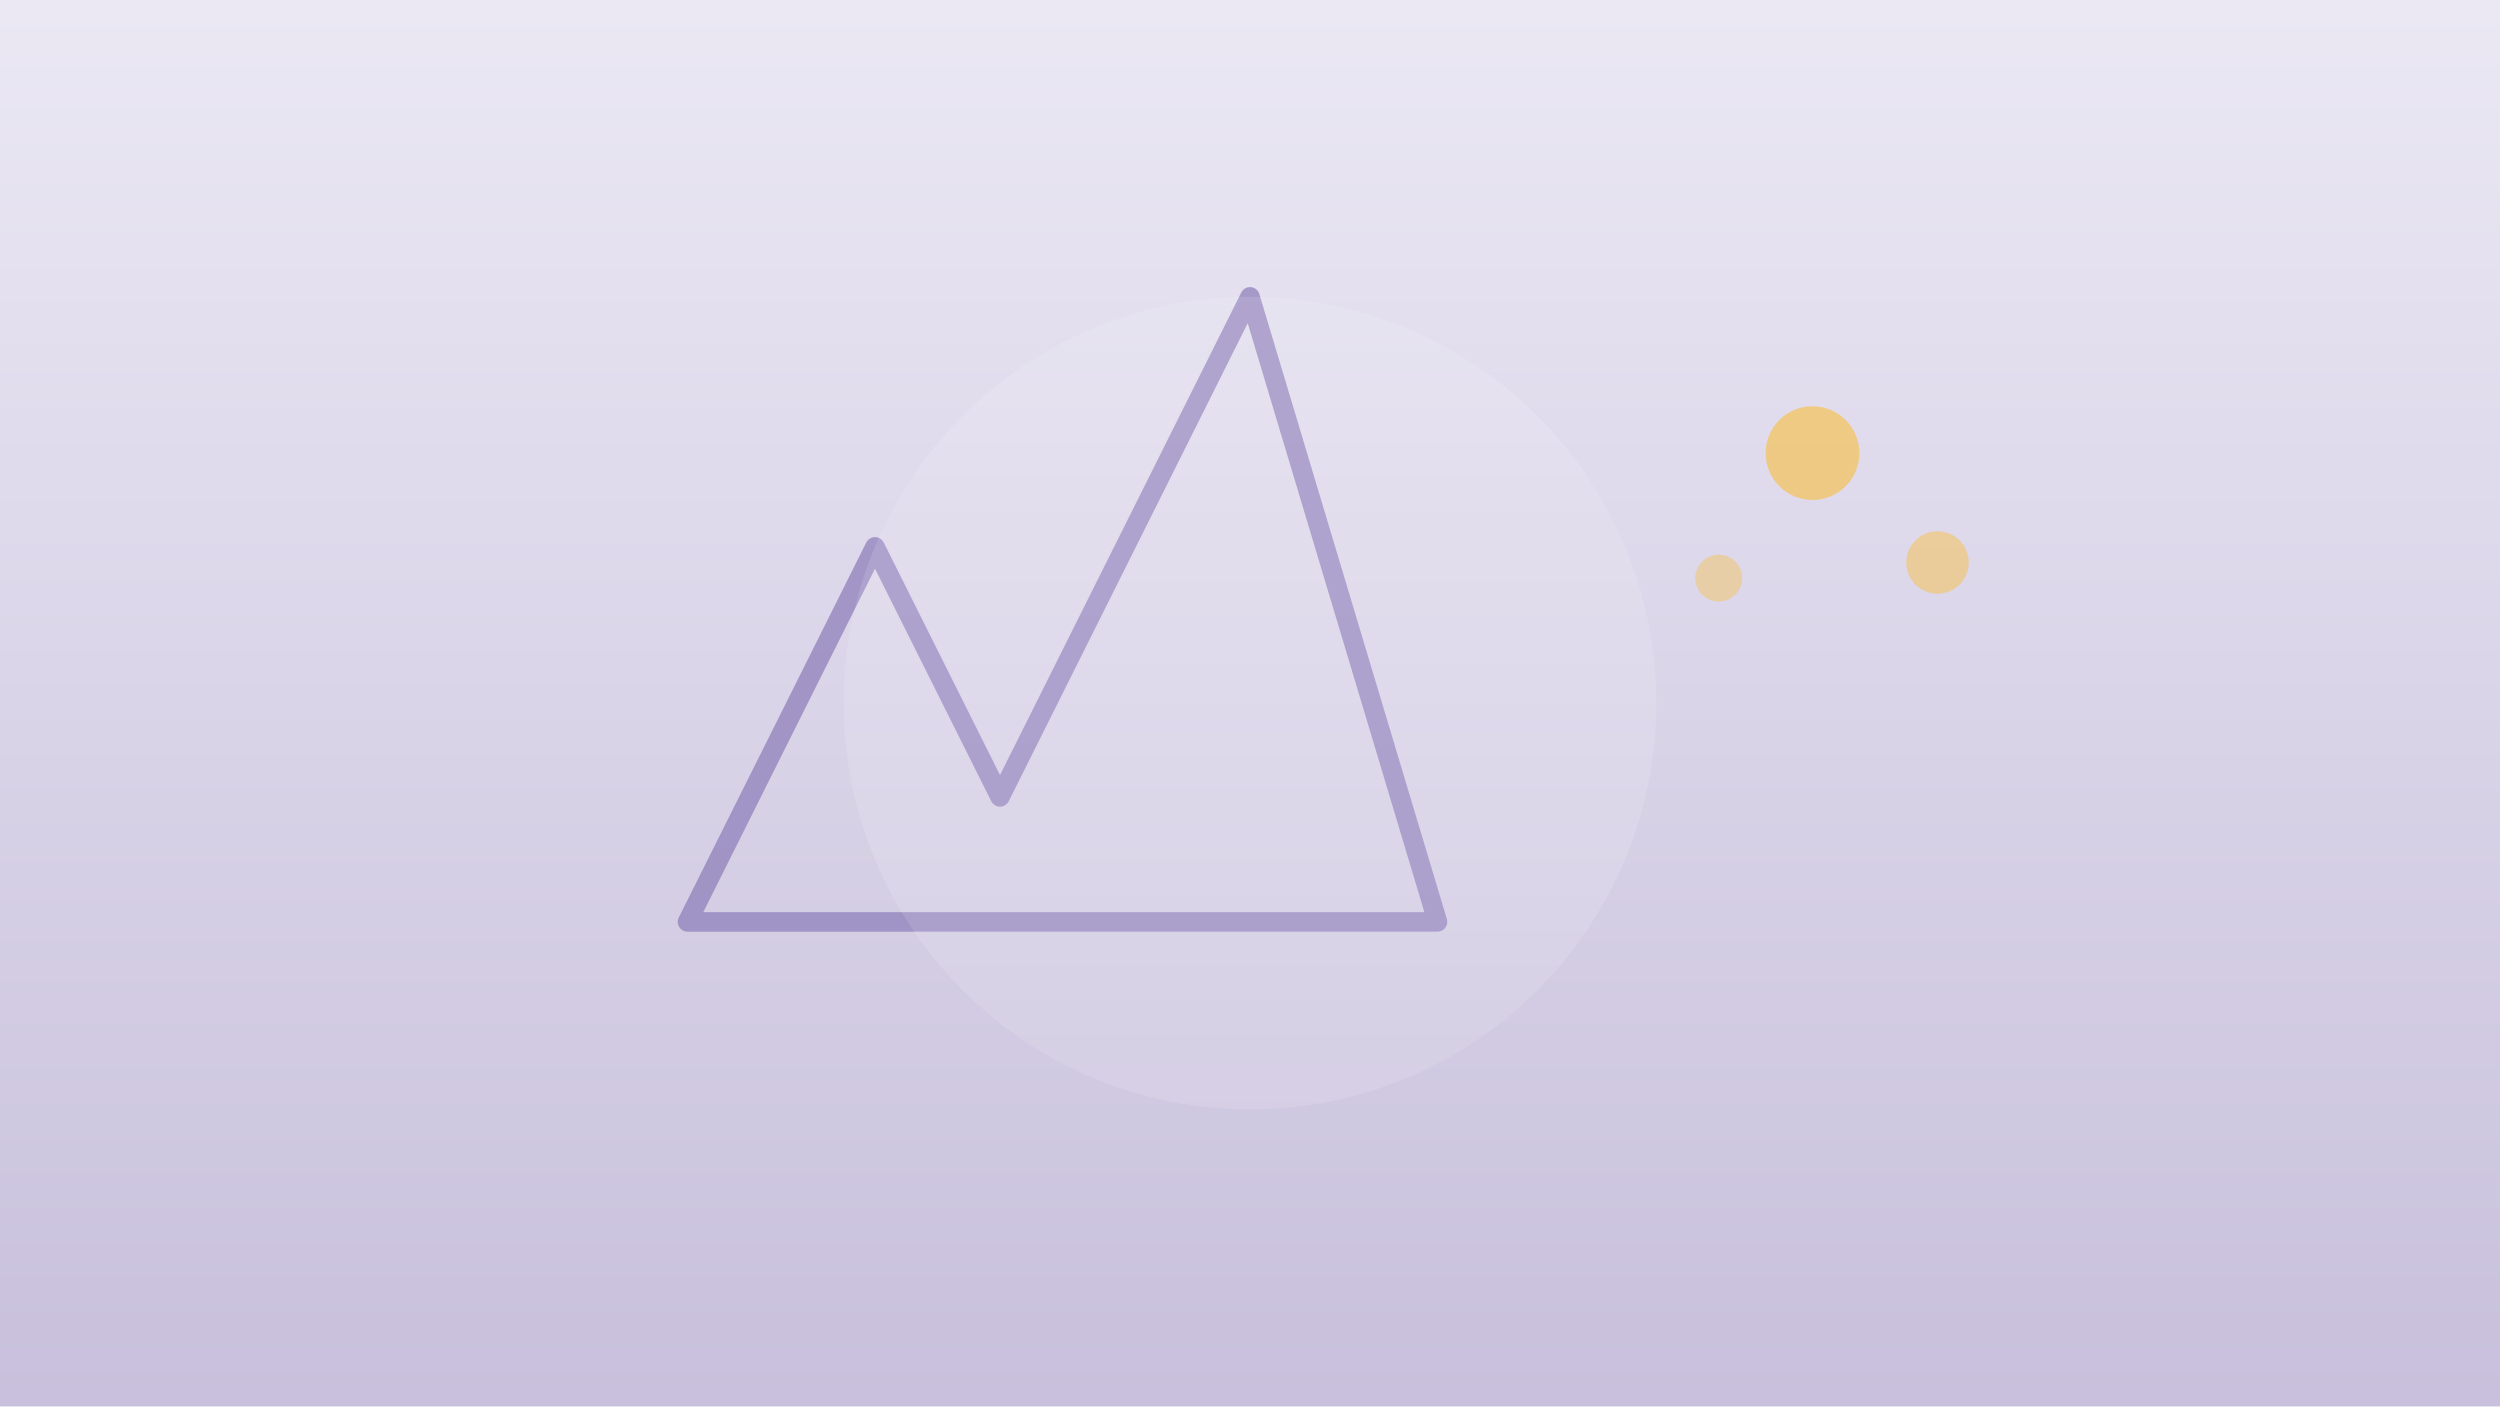
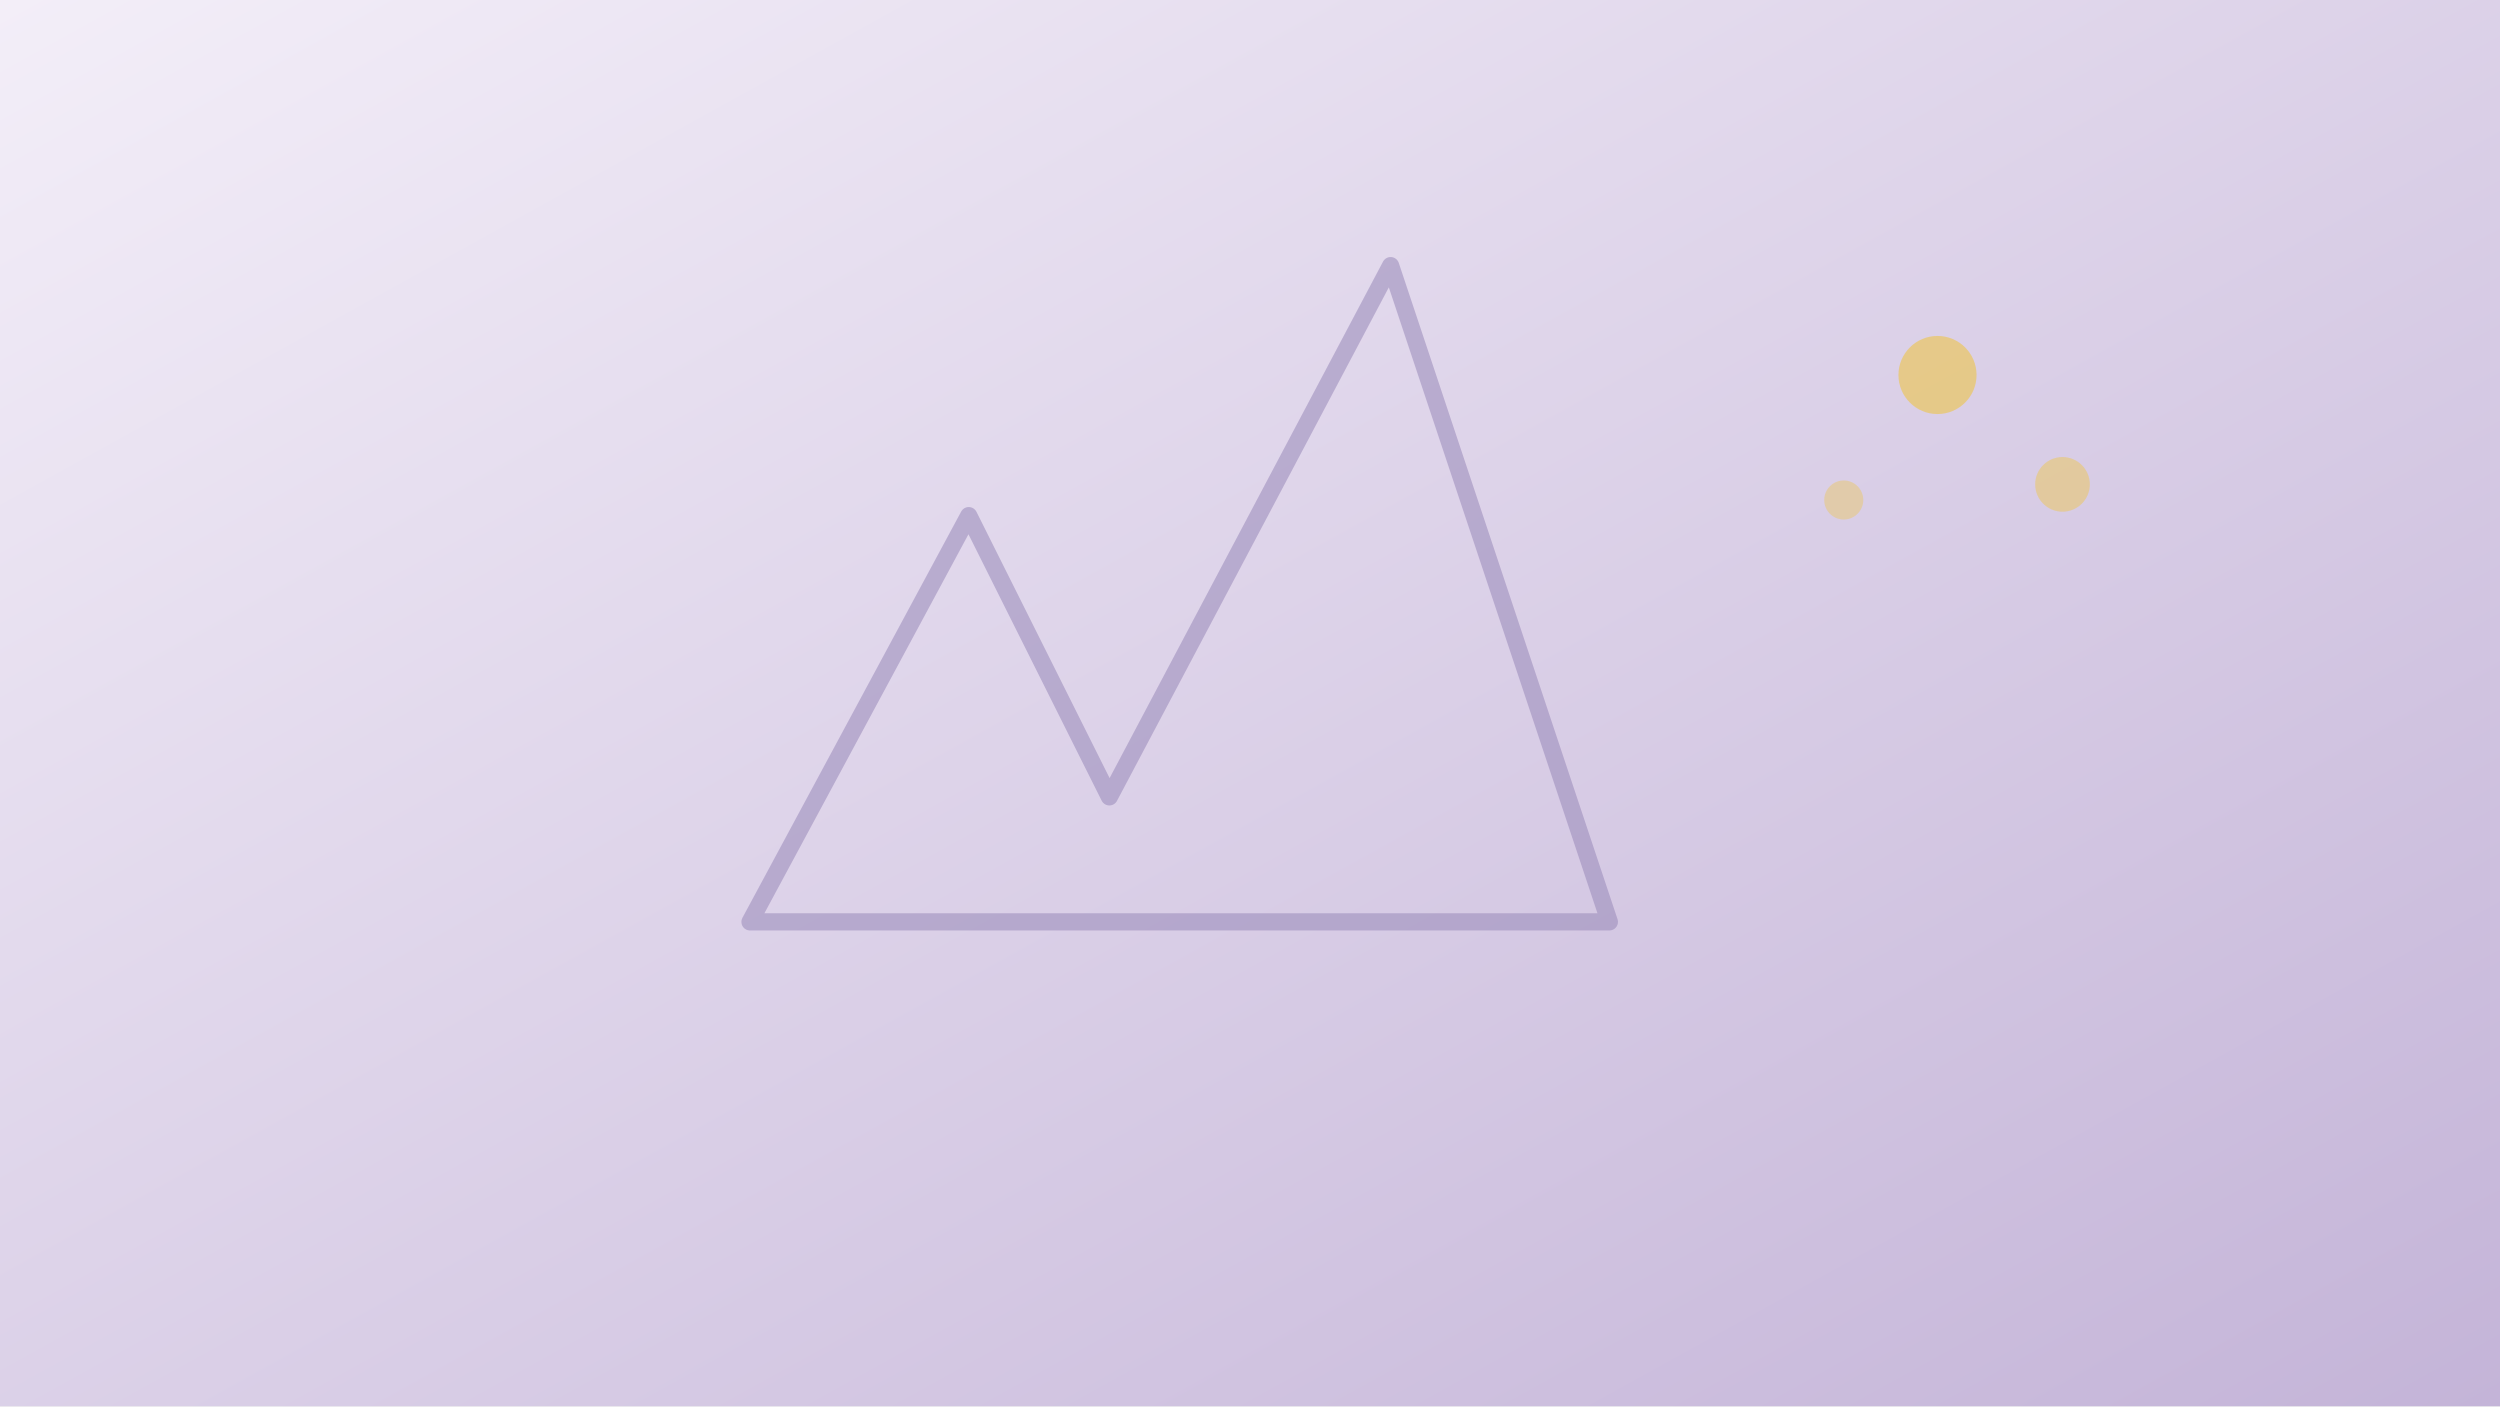
<svg xmlns="http://www.w3.org/2000/svg" viewBox="0 0 320 180" role="img">
  <defs>
-     <linearGradient id="g" x1="0" y1="0" x2="0" y2="1">
-       <stop offset="0" stop-color="#ebe8f4" />
-       <stop offset="1" stop-color="#c8c0dc" />
+     <linearGradient id="g" x1="0" y1="0" x2="1" y2="1">
+       <stop offset="0" stop-color="#f3eef8" />
+       <stop offset="1" stop-color="#c4b4d8" />
    </linearGradient>
  </defs>
  <rect width="320" height="180" fill="url(#g)" />
-   <path d="M88 118 l24 -48 l16 32 l32 -64 l24 80Z" fill="none" stroke="#8a7ab8" stroke-width="2.5" stroke-linejoin="round" opacity="0.7" />
-   <circle cx="232" cy="58" r="6" fill="#f0c878" opacity="0.9" />
-   <circle cx="248" cy="72" r="4" fill="#f0c878" opacity="0.7" />
-   <circle cx="220" cy="74" r="3" fill="#f0c878" opacity="0.6" />
-   <circle cx="160" cy="90" r="52" fill="#fff" opacity="0.12" />
+   <circle cx="248" cy="48" r="5" fill="#e8c878" opacity="0.85" />
+   <circle cx="264" cy="62" r="3.5" fill="#e8c878" opacity="0.65" />
+   <circle cx="236" cy="64" r="2.5" fill="#e8c878" opacity="0.55" />
+   <path d="M96 118 l28 -52 l18 36 l36 -68 l28 84Z" fill="none" stroke="#9888b8" stroke-width="2.2" stroke-linejoin="round" opacity="0.55" />
</svg>
